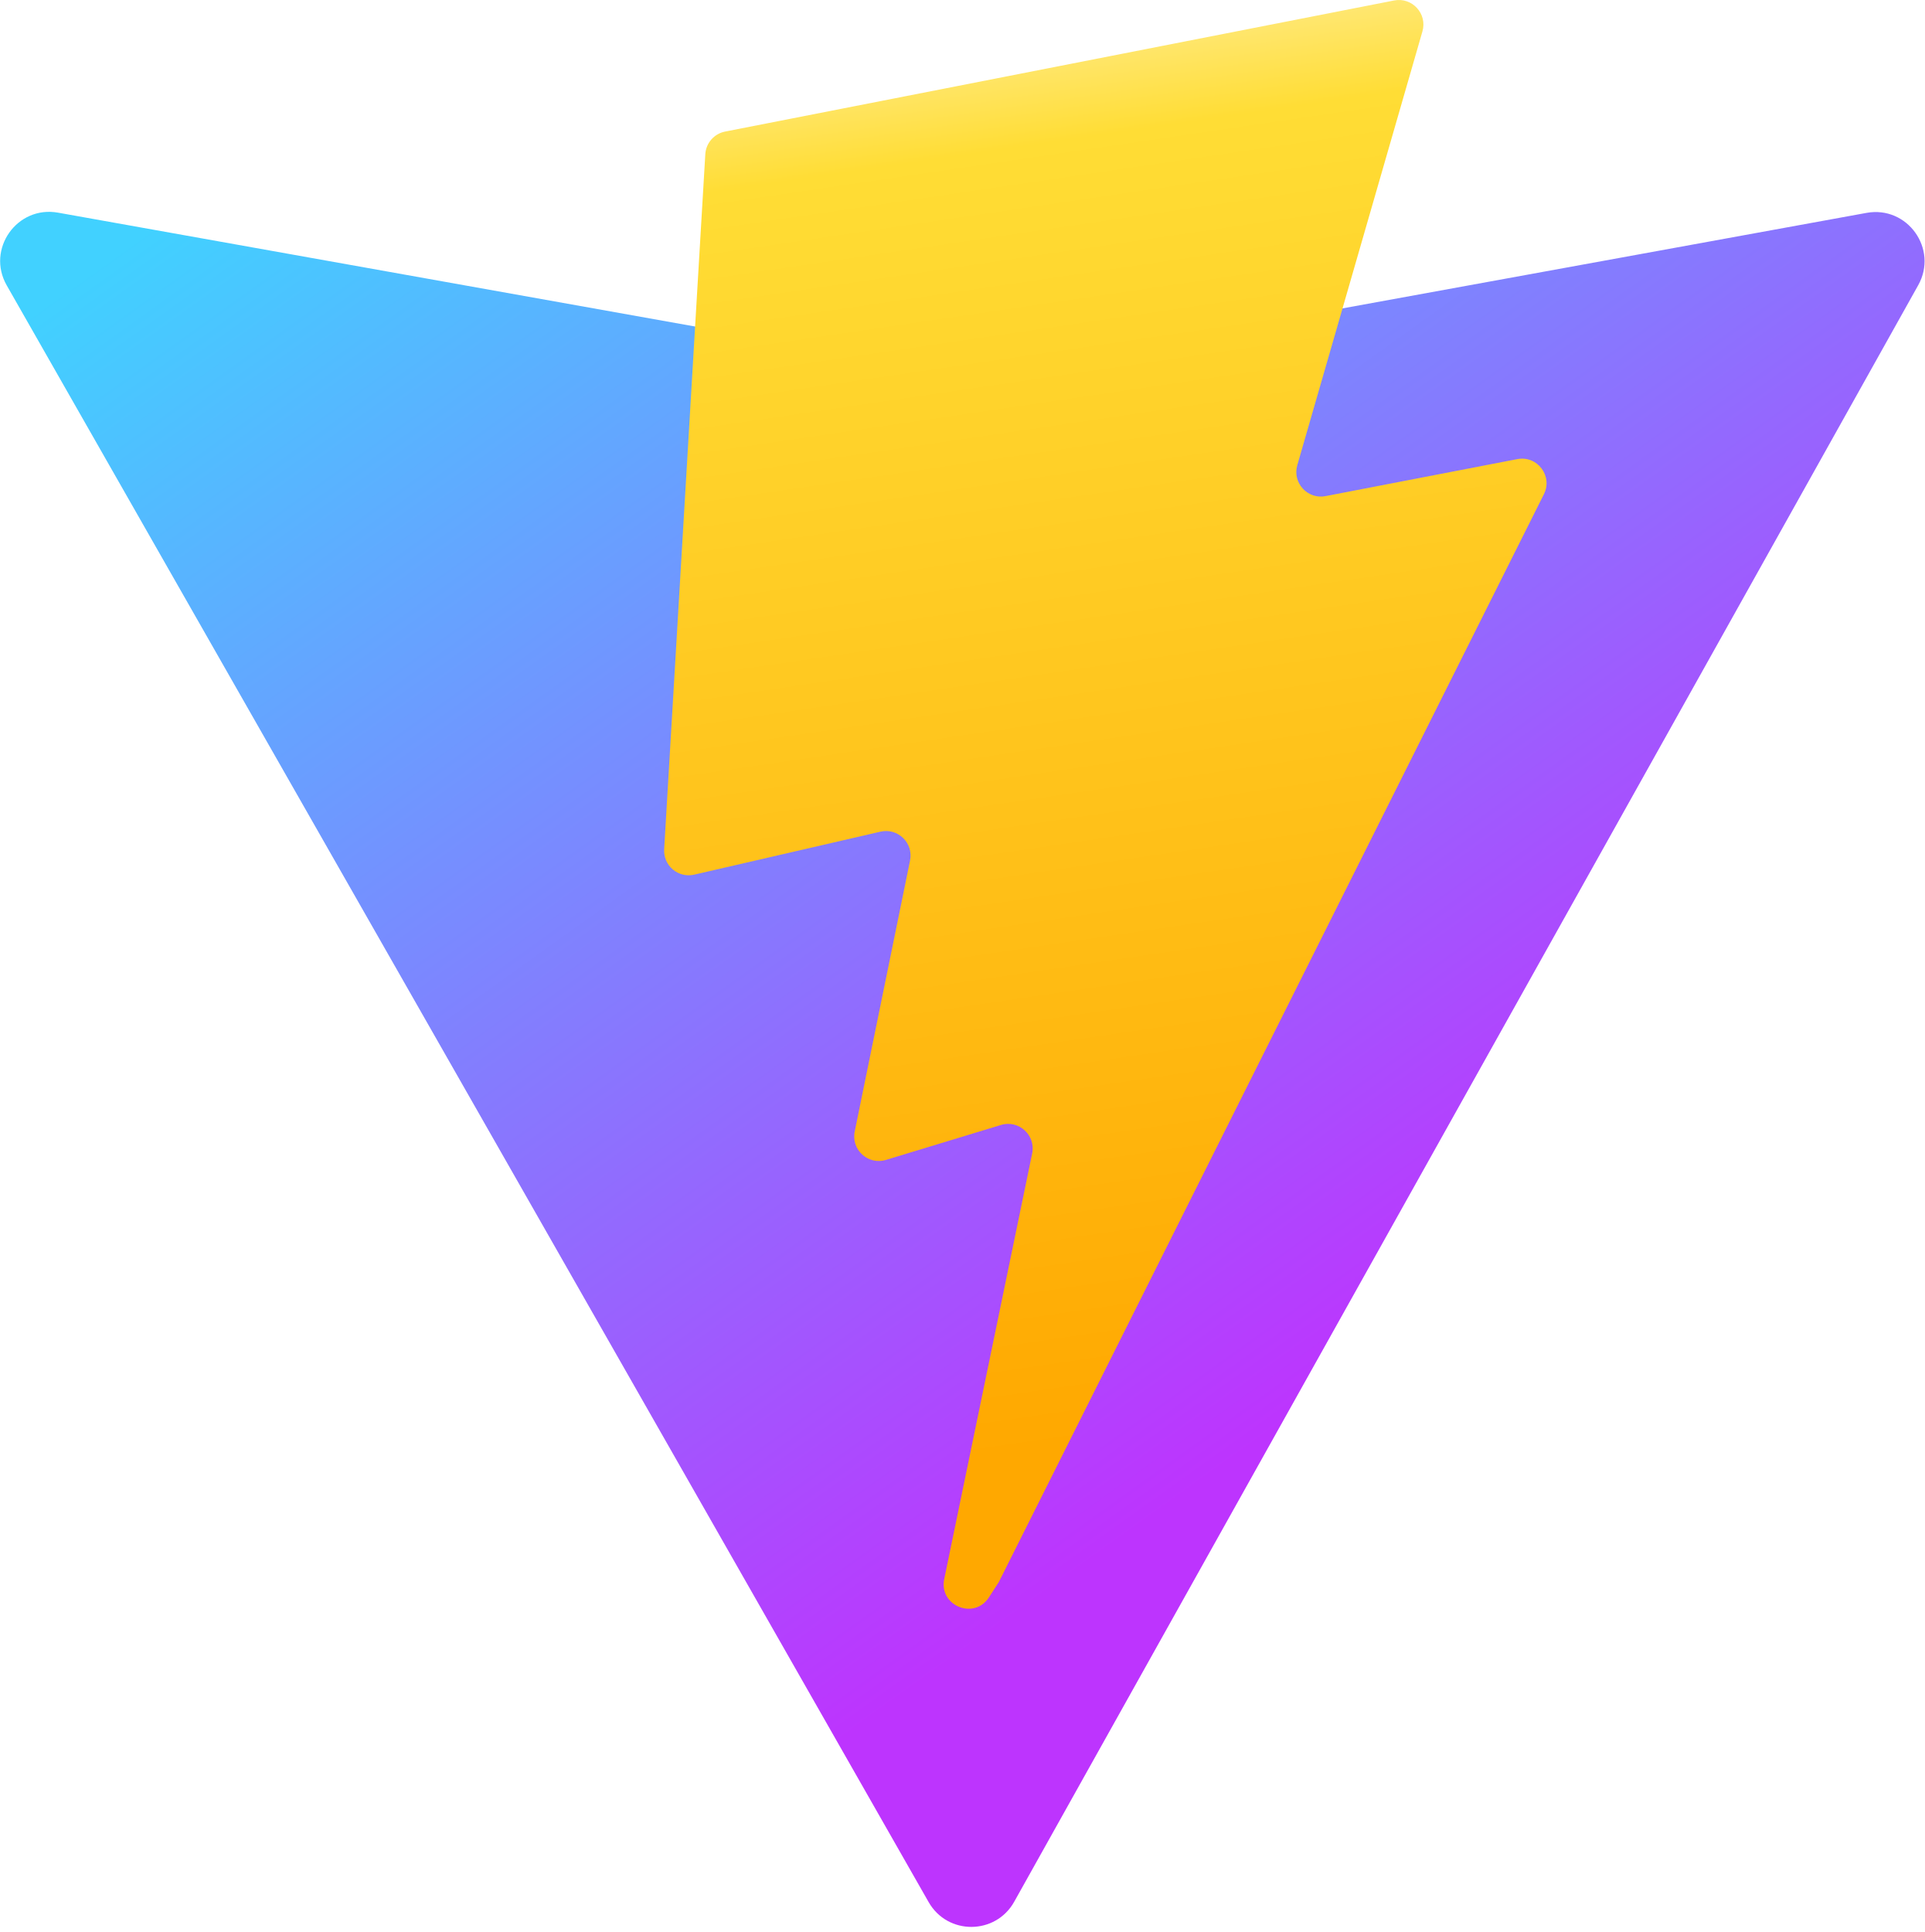
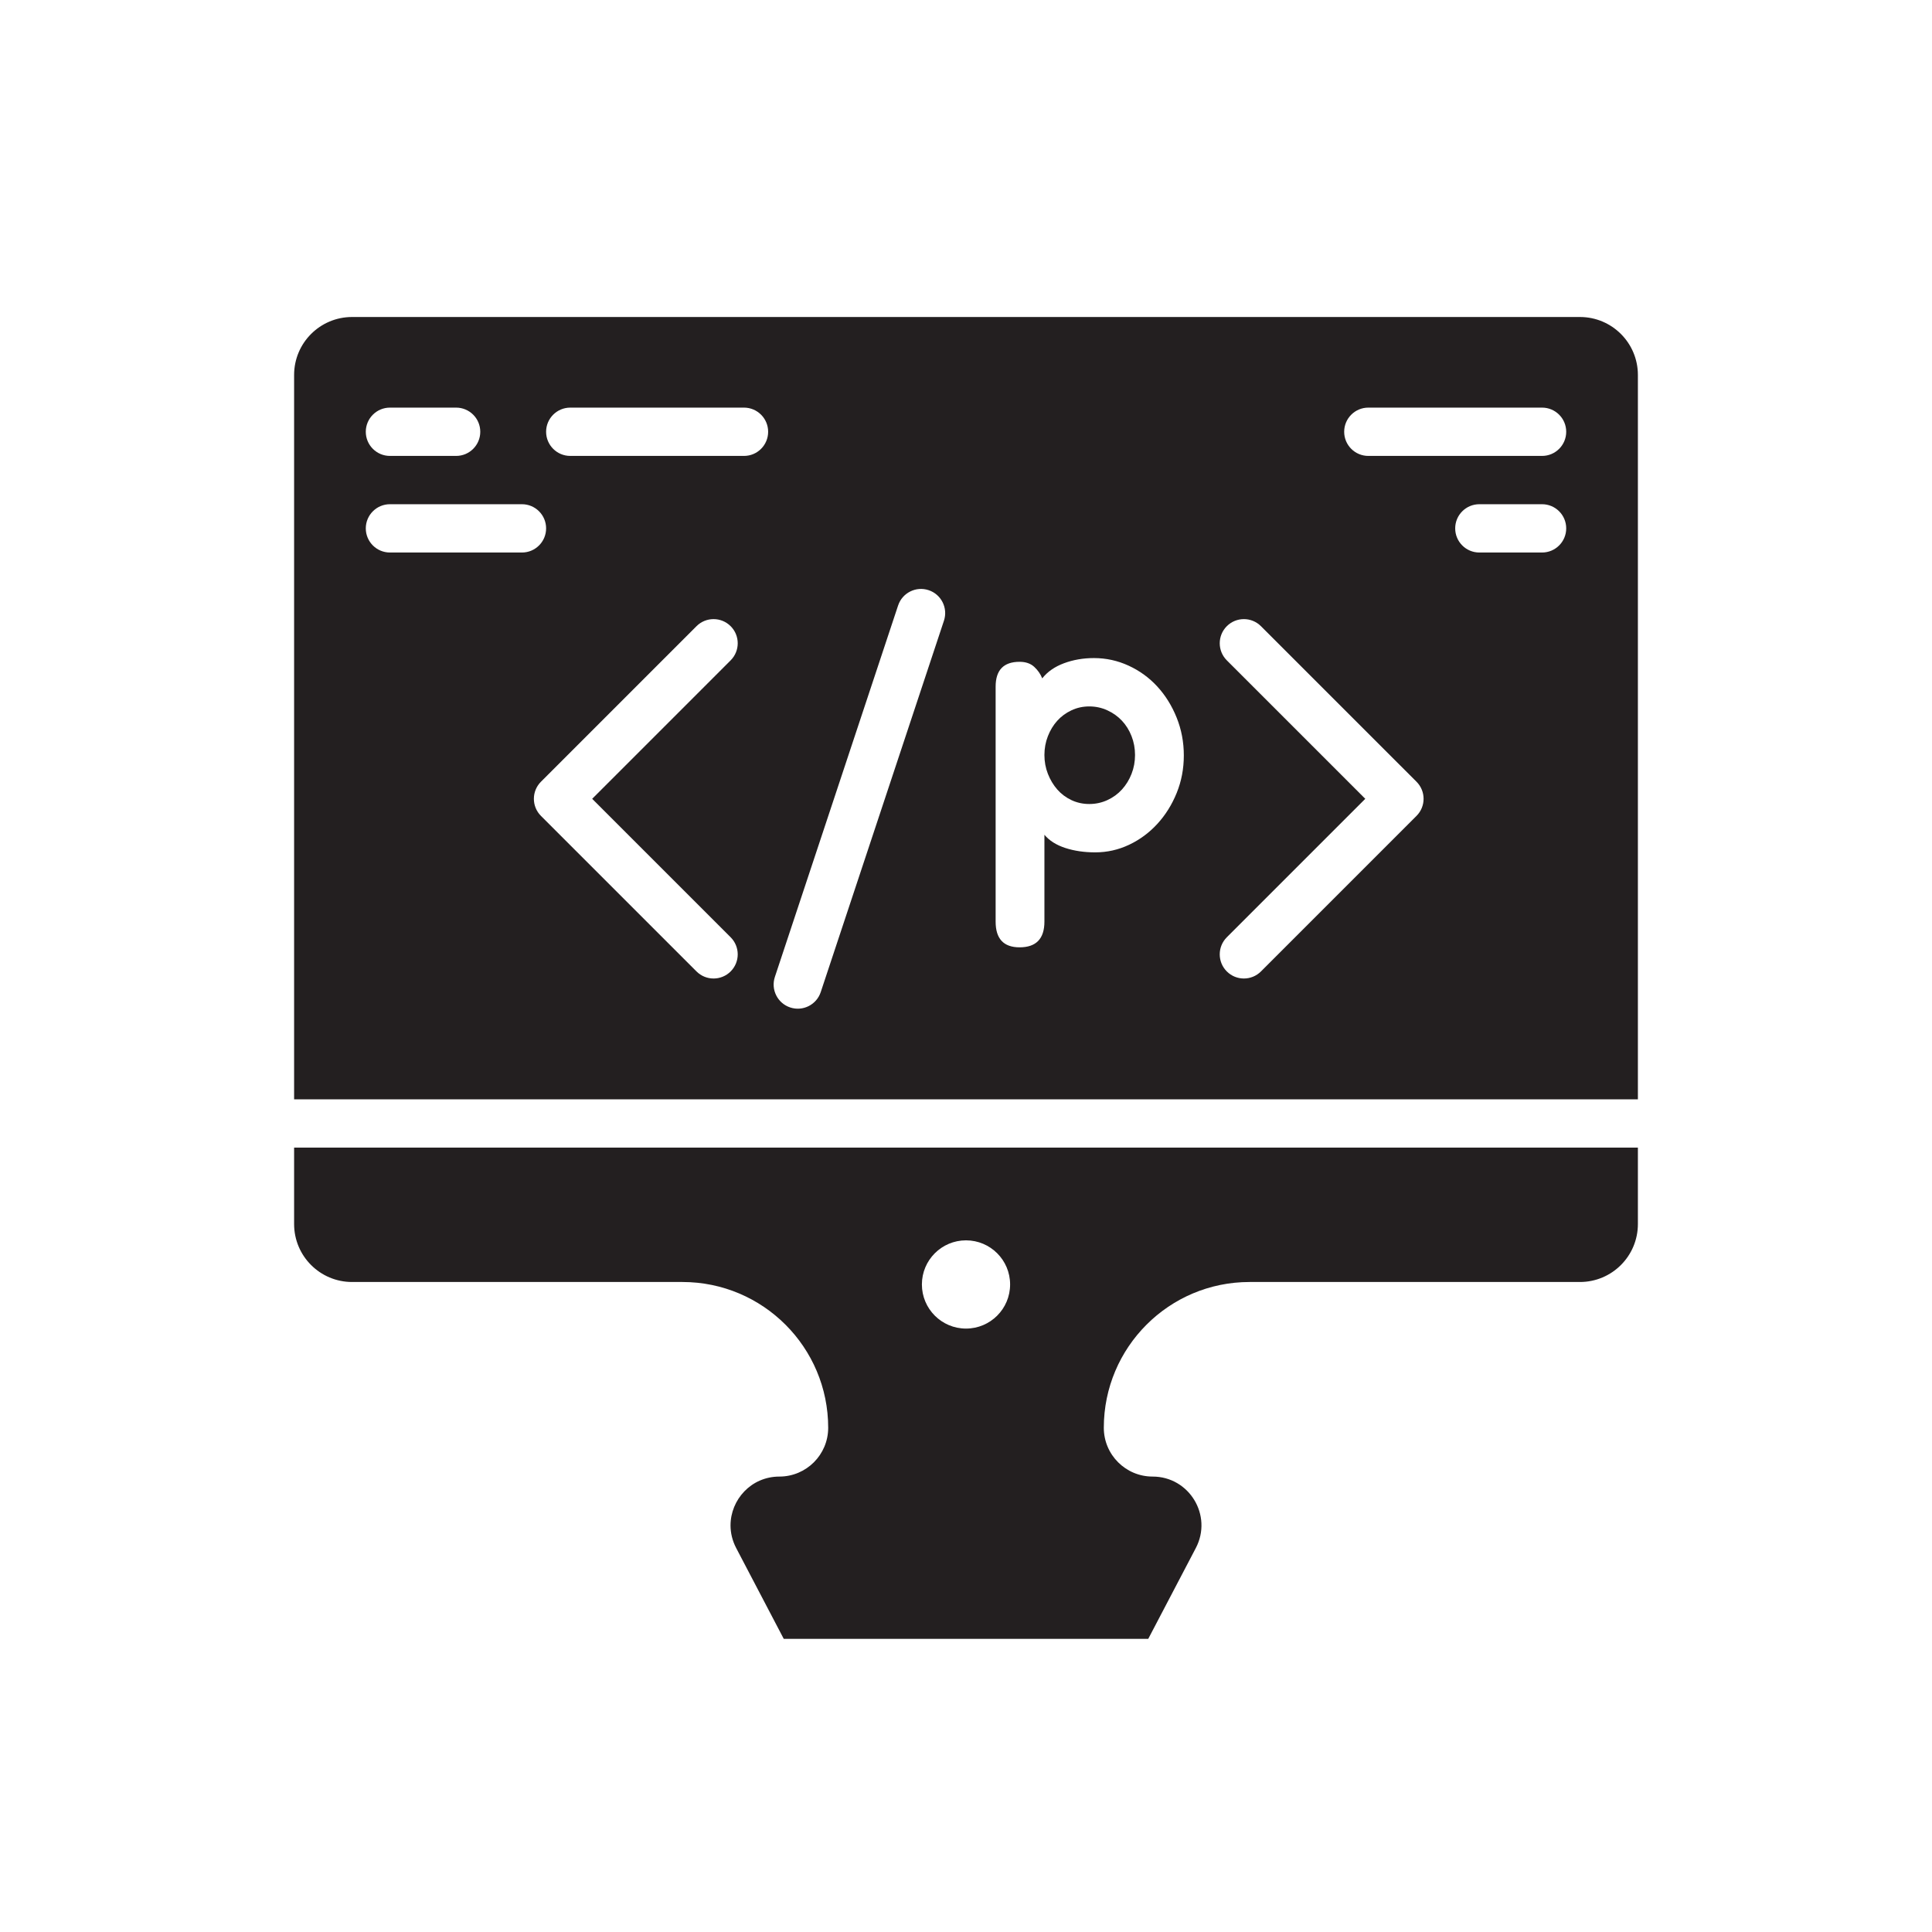
- <svg xmlns="http://www.w3.org/2000/svg" aria-hidden="true" role="img" class="iconify iconify--logos" width="31.88" height="32" preserveAspectRatio="xMidYMid meet" viewBox="0 0 256 257">
-   <defs>
-     <linearGradient id="IconifyId1813088fe1fbc01fb466" x1="-.828%" x2="57.636%" y1="7.652%" y2="78.411%">
-       <stop offset="0%" stop-color="#41D1FF" />
-       <stop offset="100%" stop-color="#BD34FE" />
-     </linearGradient>
-     <linearGradient id="IconifyId1813088fe1fbc01fb467" x1="43.376%" x2="50.316%" y1="2.242%" y2="89.03%">
-       <stop offset="0%" stop-color="#FFEA83" />
-       <stop offset="8.333%" stop-color="#FFDD35" />
-       <stop offset="100%" stop-color="#FFA800" />
-     </linearGradient>
-   </defs>
-   <path fill="url(#IconifyId1813088fe1fbc01fb466)" d="M255.153 37.938L134.897 252.976c-2.483 4.44-8.862 4.466-11.382.048L.875 37.958c-2.746-4.814 1.371-10.646 6.827-9.67l120.385 21.517a6.537 6.537 0 0 0 2.322-.004l117.867-21.483c5.438-.991 9.574 4.796 6.877 9.62Z" />
-   <path fill="url(#IconifyId1813088fe1fbc01fb467)" d="M185.432.063L96.44 17.501a3.268 3.268 0 0 0-2.634 3.014l-5.474 92.456a3.268 3.268 0 0 0 3.997 3.378l24.777-5.718c2.318-.535 4.413 1.507 3.936 3.838l-7.361 36.047c-.495 2.426 1.782 4.5 4.151 3.78l15.304-4.649c2.372-.72 4.652 1.36 4.15 3.788l-11.698 56.621c-.732 3.542 3.979 5.473 5.943 2.437l1.313-2.028l72.516-144.72c1.215-2.423-.88-5.186-3.54-4.672l-25.505 4.922c-2.396.462-4.435-1.77-3.759-4.114l16.646-57.705c.677-2.35-1.37-4.583-3.769-4.113Z" />
+ <svg xmlns="http://www.w3.org/2000/svg" width="800px" height="800px" viewBox="0 0 1000 1000" id="Layer_2" version="1.1" xml:space="preserve">
+   <g>
+     <path d="M152.23,633.56c0,16.57,13.43,30,30,30h170.99c41.67,0,75.45,33.78,75.45,75.45   c0,6.97-2.83,13.29-7.4,17.86c-4.57,4.57-10.89,7.4-17.86,7.4c-14.68,0-25.29,12.04-25.29,25.27c0,3.89,0.92,7.89,2.92,11.71   l24.63,47.02h188.66l24.63-47.02c8.81-16.82-3.38-36.98-22.37-36.98c-6.97,0-13.29-2.83-17.86-7.4c-4.57-4.57-7.4-10.89-7.4-17.86   c0-20.83,8.45-39.7,22.1-53.35c13.65-13.66,32.51-22.1,53.35-22.1h170.99c16.57,0,30-13.43,30-30V594H152.23V633.56z M500,642   c12.61,0,22.83,10.22,22.83,22.83c0,12.61-10.22,22.84-22.83,22.84c-12.61,0-22.83-10.23-22.83-22.84   C477.17,652.22,487.39,642,500,642z" style="fill:#231F20;" />
+     <path d="M580.726,373.054c-2.107-2.245-4.622-4.041-7.554-5.388c-2.932-1.346-6.053-2.022-9.358-2.022   c-3.309,0-6.391,0.676-9.244,2.022c-2.857,1.347-5.299,3.143-7.328,5.388c-2.029,2.244-3.646,4.9-4.848,7.969   c-1.205,3.068-1.805,6.324-1.805,9.763c0,3.445,0.6,6.701,1.805,9.766c1.201,3.068,2.818,5.764,4.848,8.082s4.471,4.154,7.328,5.5   c2.854,1.346,5.935,2.019,9.244,2.019c3.305,0,6.426-0.673,9.358-2.019c2.932-1.346,5.446-3.182,7.554-5.5   c2.104-2.318,3.756-5.014,4.96-8.082c1.202-3.065,1.804-6.32,1.804-9.766c0-3.438-0.602-6.694-1.804-9.763   C584.482,377.955,582.83,375.298,580.726,373.054z" style="fill:#231F20;" />
+     <path d="M817.77,164.08H182.23c-16.57,0-30,13.43-30,30V569h695.54V194.08   C847.77,177.51,834.34,164.08,817.77,164.08z M201.833,210.983h34.256c6.903,0,12.5,5.596,12.5,12.5c0,6.903-5.597,12.5-12.5,12.5   h-34.256c-6.904,0-12.5-5.597-12.5-12.5C189.333,216.58,194.93,210.983,201.833,210.983z M201.833,285.983   c-6.904,0-12.5-5.597-12.5-12.5c0-6.904,5.596-12.5,12.5-12.5h68.333c6.904,0,12.5,5.596,12.5,12.5c0,6.903-5.596,12.5-12.5,12.5   H201.833z M378.183,485.133c4.882,4.882,4.881,12.796,0,17.678c-4.882,4.881-12.796,4.881-17.678,0l-80.509-80.509   c-4.882-4.882-4.882-12.796,0-17.678l80.509-80.509c4.882-4.882,12.796-4.882,17.678,0c4.881,4.881,4.882,12.796,0,17.678   l-71.67,71.67L378.183,485.133z M385.089,235.983h-89.923c-6.903,0-12.5-5.597-12.5-12.5c0-6.904,5.597-12.5,12.5-12.5h89.923   c6.903,0,12.5,5.596,12.5,12.5C397.589,230.387,391.993,235.983,385.089,235.983z M488.586,321.27l-63.784,192.259   c-2.174,6.552-9.247,10.102-15.8,7.928c-6.553-2.174-10.102-9.248-7.928-15.8l63.783-192.259c2.174-6.552,9.248-10.102,15.8-7.928   C487.21,307.644,490.76,314.717,488.586,321.27z M609.034,410.472c-2.473,6.074-5.806,11.401-10.002,15.974   c-4.196,4.573-9.064,8.174-14.61,10.799c-5.545,2.621-11.39,3.936-17.53,3.936c-5.697,0-10.869-0.762-15.513-2.276   c-4.643-1.515-8.24-3.791-10.788-6.824v44.934c0,8.878-4.283,13.32-12.852,13.32c-8.269,0-12.401-4.432-12.401-13.289V355.4   c0-8.565,4.133-12.849,12.401-12.849c3.156,0,5.672,0.866,7.554,2.593c1.877,1.729,3.268,3.72,4.171,5.975   c2.695-3.424,6.44-6.031,11.238-7.821c4.795-1.786,9.967-2.681,15.513-2.681c6.292,0,12.285,1.315,17.978,3.939   c5.693,2.625,10.64,6.226,14.835,10.799c4.196,4.572,7.533,9.935,10.006,16.086c2.474,6.151,3.71,12.673,3.71,19.571   C612.744,397.909,611.507,404.399,609.034,410.472z M733.183,422.302l-80.509,80.509c-4.882,4.881-12.796,4.881-17.678,0   c-4.881-4.881-4.882-12.796,0-17.678l71.67-71.67l-71.67-71.67c-4.882-4.882-4.881-12.796,0-17.678   c4.882-4.882,12.796-4.882,17.678,0l80.509,80.509C738.065,409.506,738.065,417.42,733.183,422.302z M798.167,285.983h-32.461   c-6.904,0-12.5-5.597-12.5-12.5c0-6.904,5.596-12.5,12.5-12.5h32.461c6.904,0,12.5,5.596,12.5,12.5   C810.667,280.387,805.07,285.983,798.167,285.983z M798.167,235.983h-89.922c-6.904,0-12.5-5.597-12.5-12.5   c0-6.904,5.596-12.5,12.5-12.5h89.922c6.904,0,12.5,5.596,12.5,12.5C810.667,230.387,805.07,235.983,798.167,235.983z" style="fill:#231F20;" />
+   </g>
</svg>
